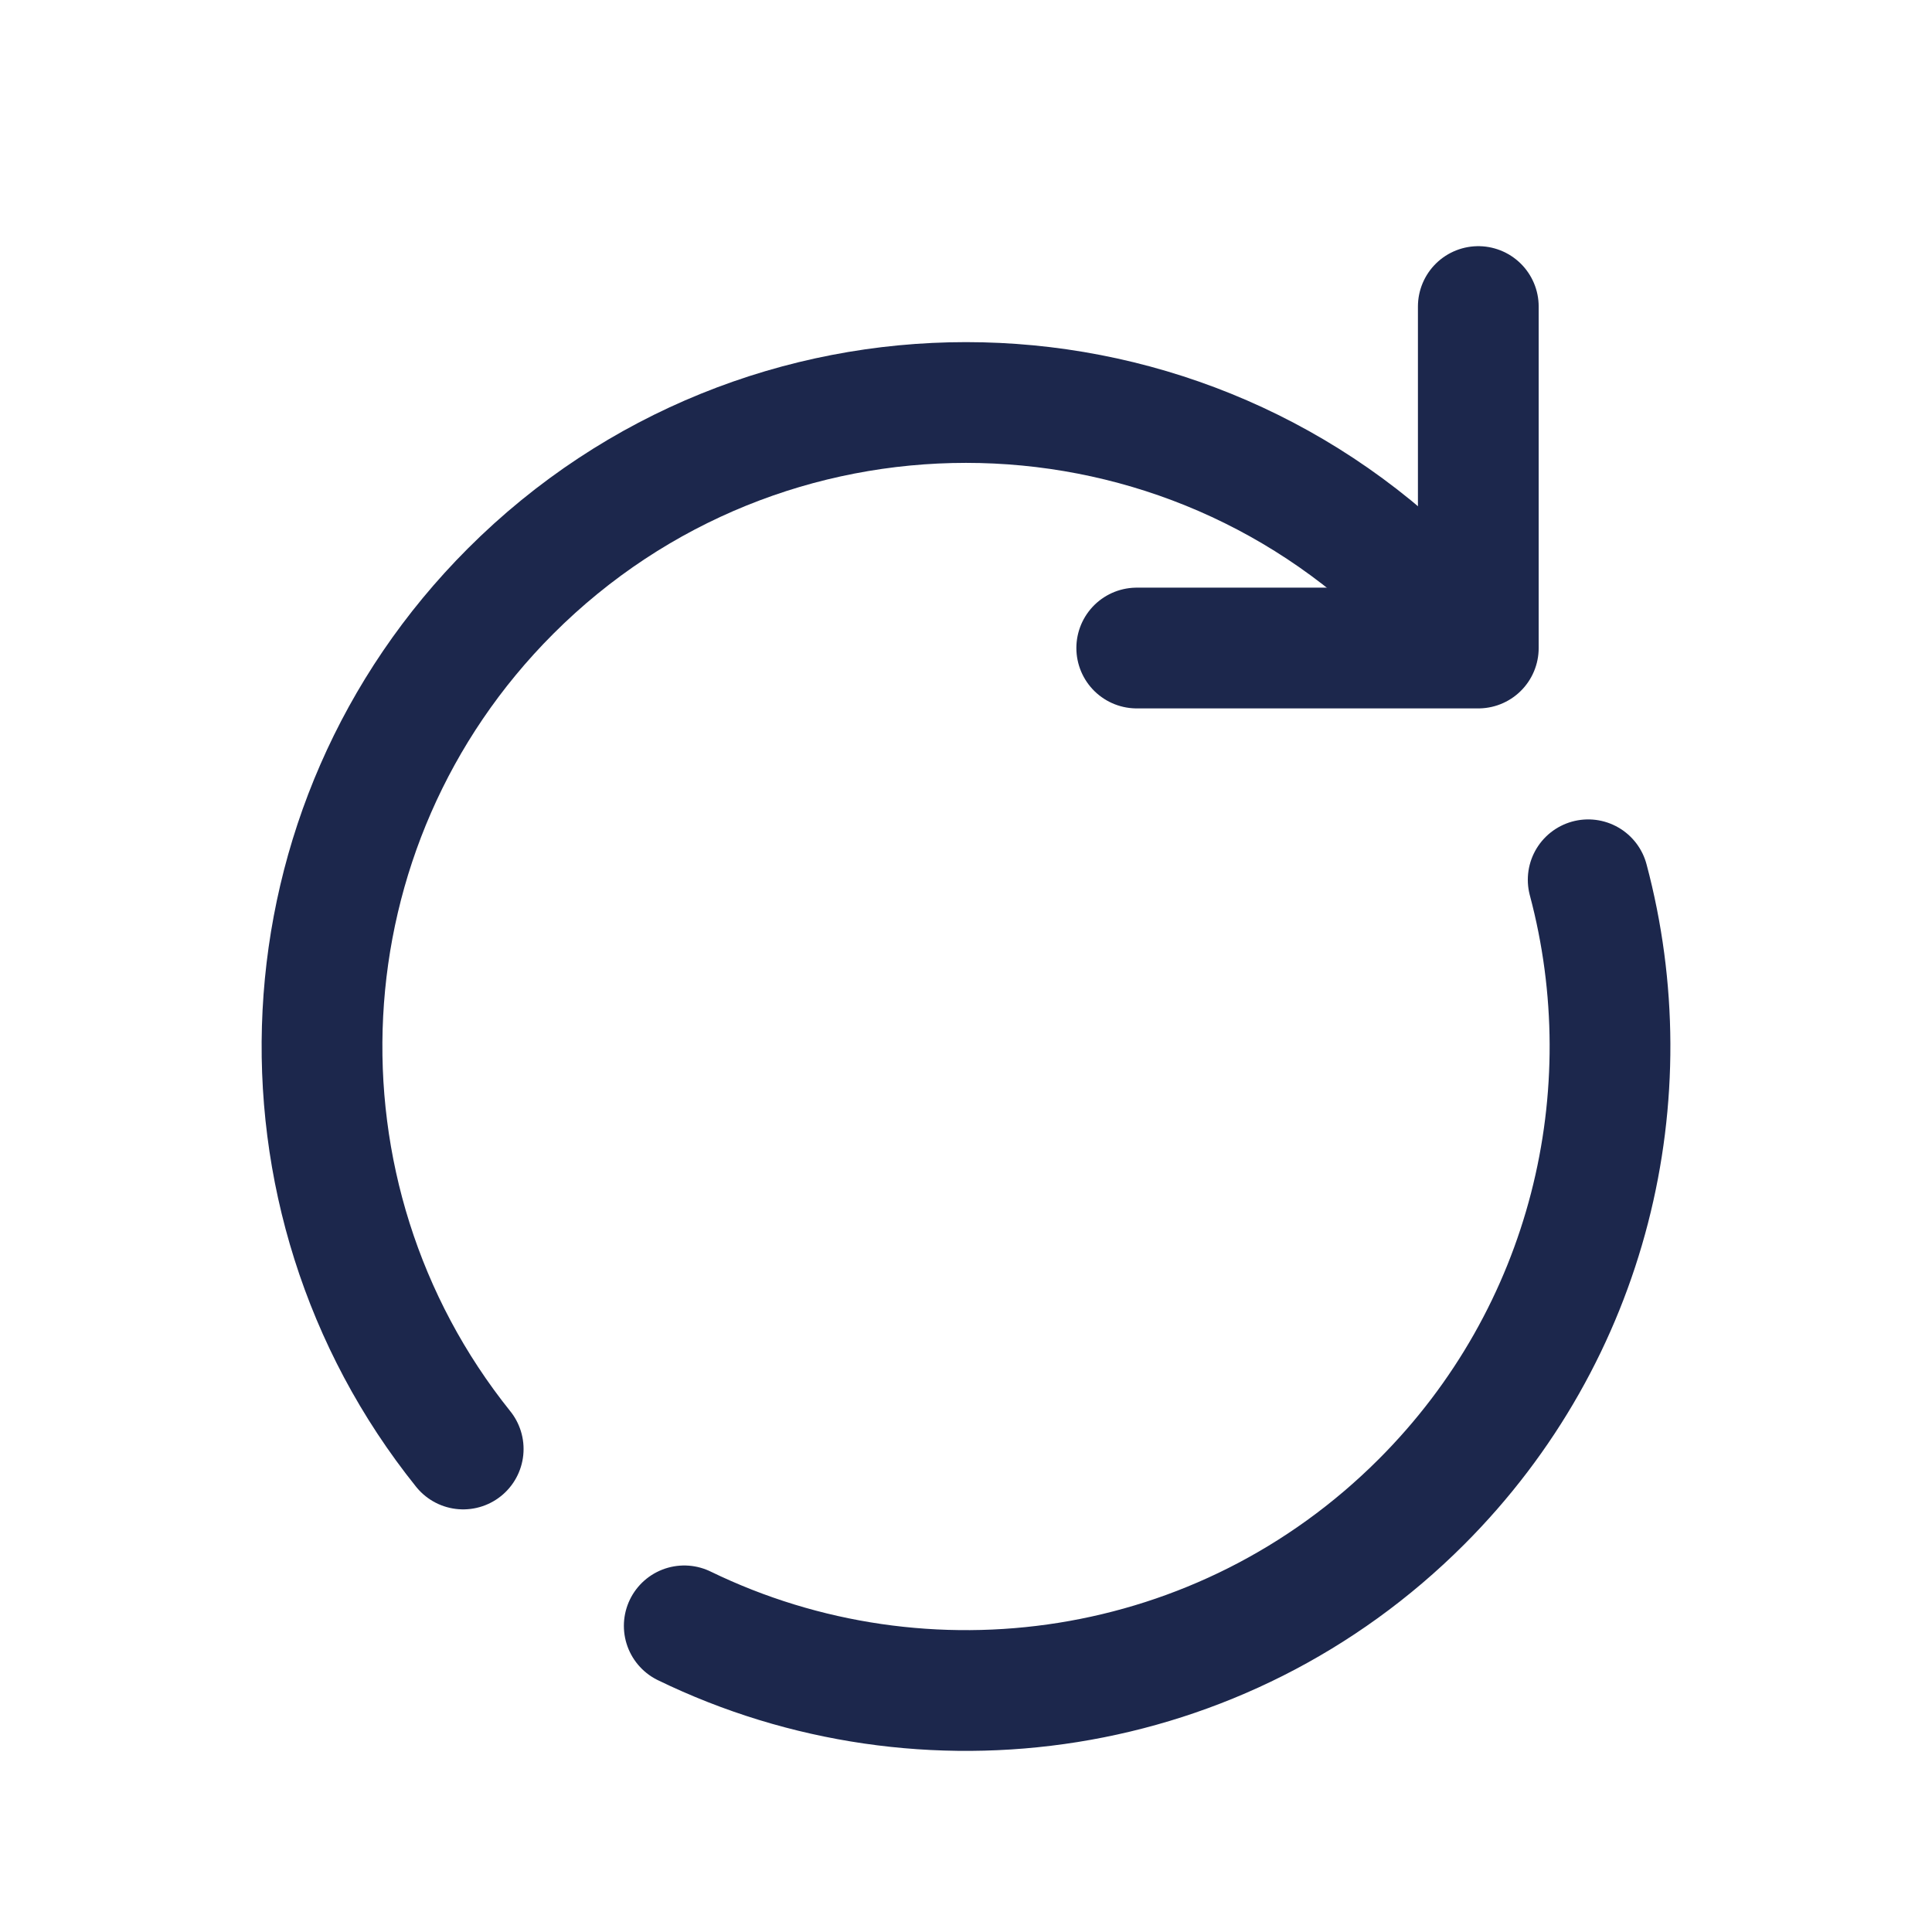
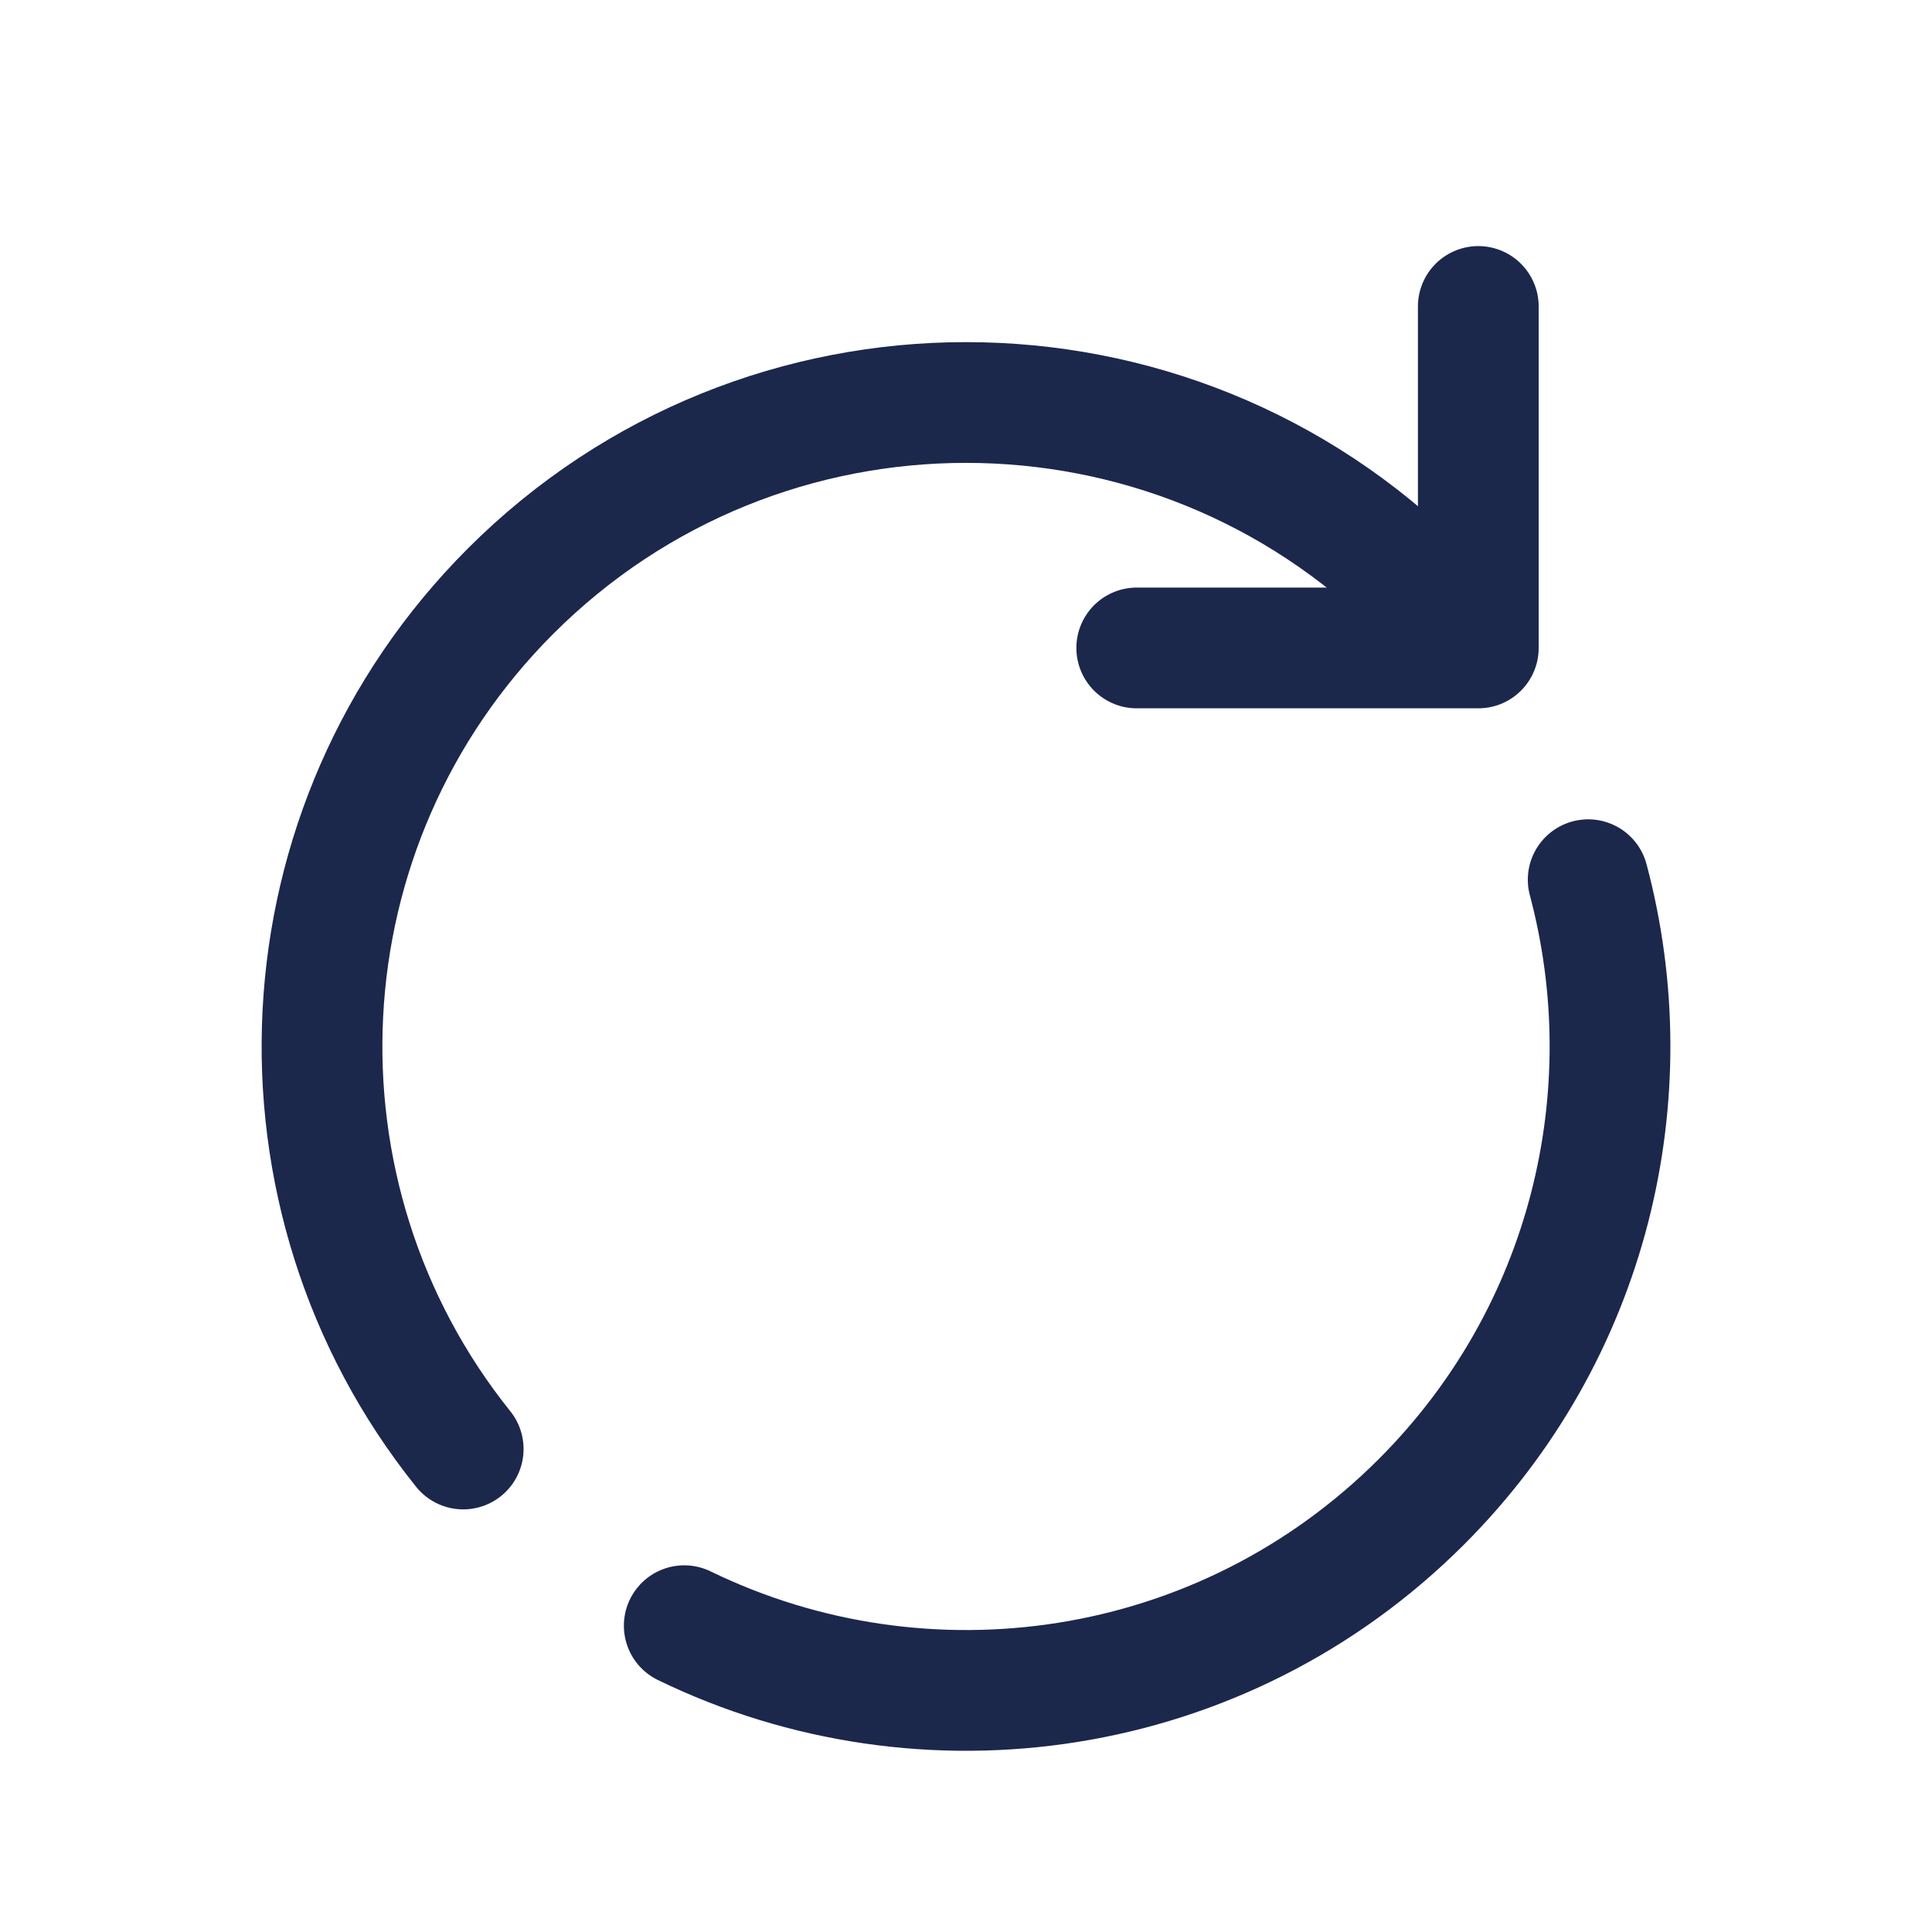
<svg xmlns="http://www.w3.org/2000/svg" width="24" height="24" viewBox="0 0 24 24" fill="none">
-   <path d="M19.729 10.929C20.441 13.598 19.751 16.563 17.657 18.657C15.18 21.134 11.483 21.647 8.5 20.197" stroke="#1C274C" stroke-width="1.5" stroke-linecap="round" stroke-linejoin="round" />
-   <path d="M18.364 8.05L17.657 7.343M14.121 8.05H18.364V3.808" stroke="#1C274C" stroke-width="1.5" stroke-linecap="round" stroke-linejoin="round" />
+   <path d="M19.729 10.928C20.441 13.597 19.751 16.562 17.657 18.656C15.18 21.133 11.483 21.646 8.5 20.195" stroke="#1C274C" stroke-width="1.5" stroke-linecap="round" stroke-linejoin="round" />
+   <path d="M18.364 8.049L17.657 7.342M14.121 8.049H18.364V3.807" stroke="#1C274C" stroke-width="1.5" stroke-linecap="round" stroke-linejoin="round" />
  <path d="M5.754 18C3.233 14.858 3.43 10.257 6.343 7.343C9.467 4.219 14.533 4.219 17.657 7.343" stroke="#1C274C" stroke-width="1.5" stroke-linecap="round" stroke-linejoin="round" />
</svg>
